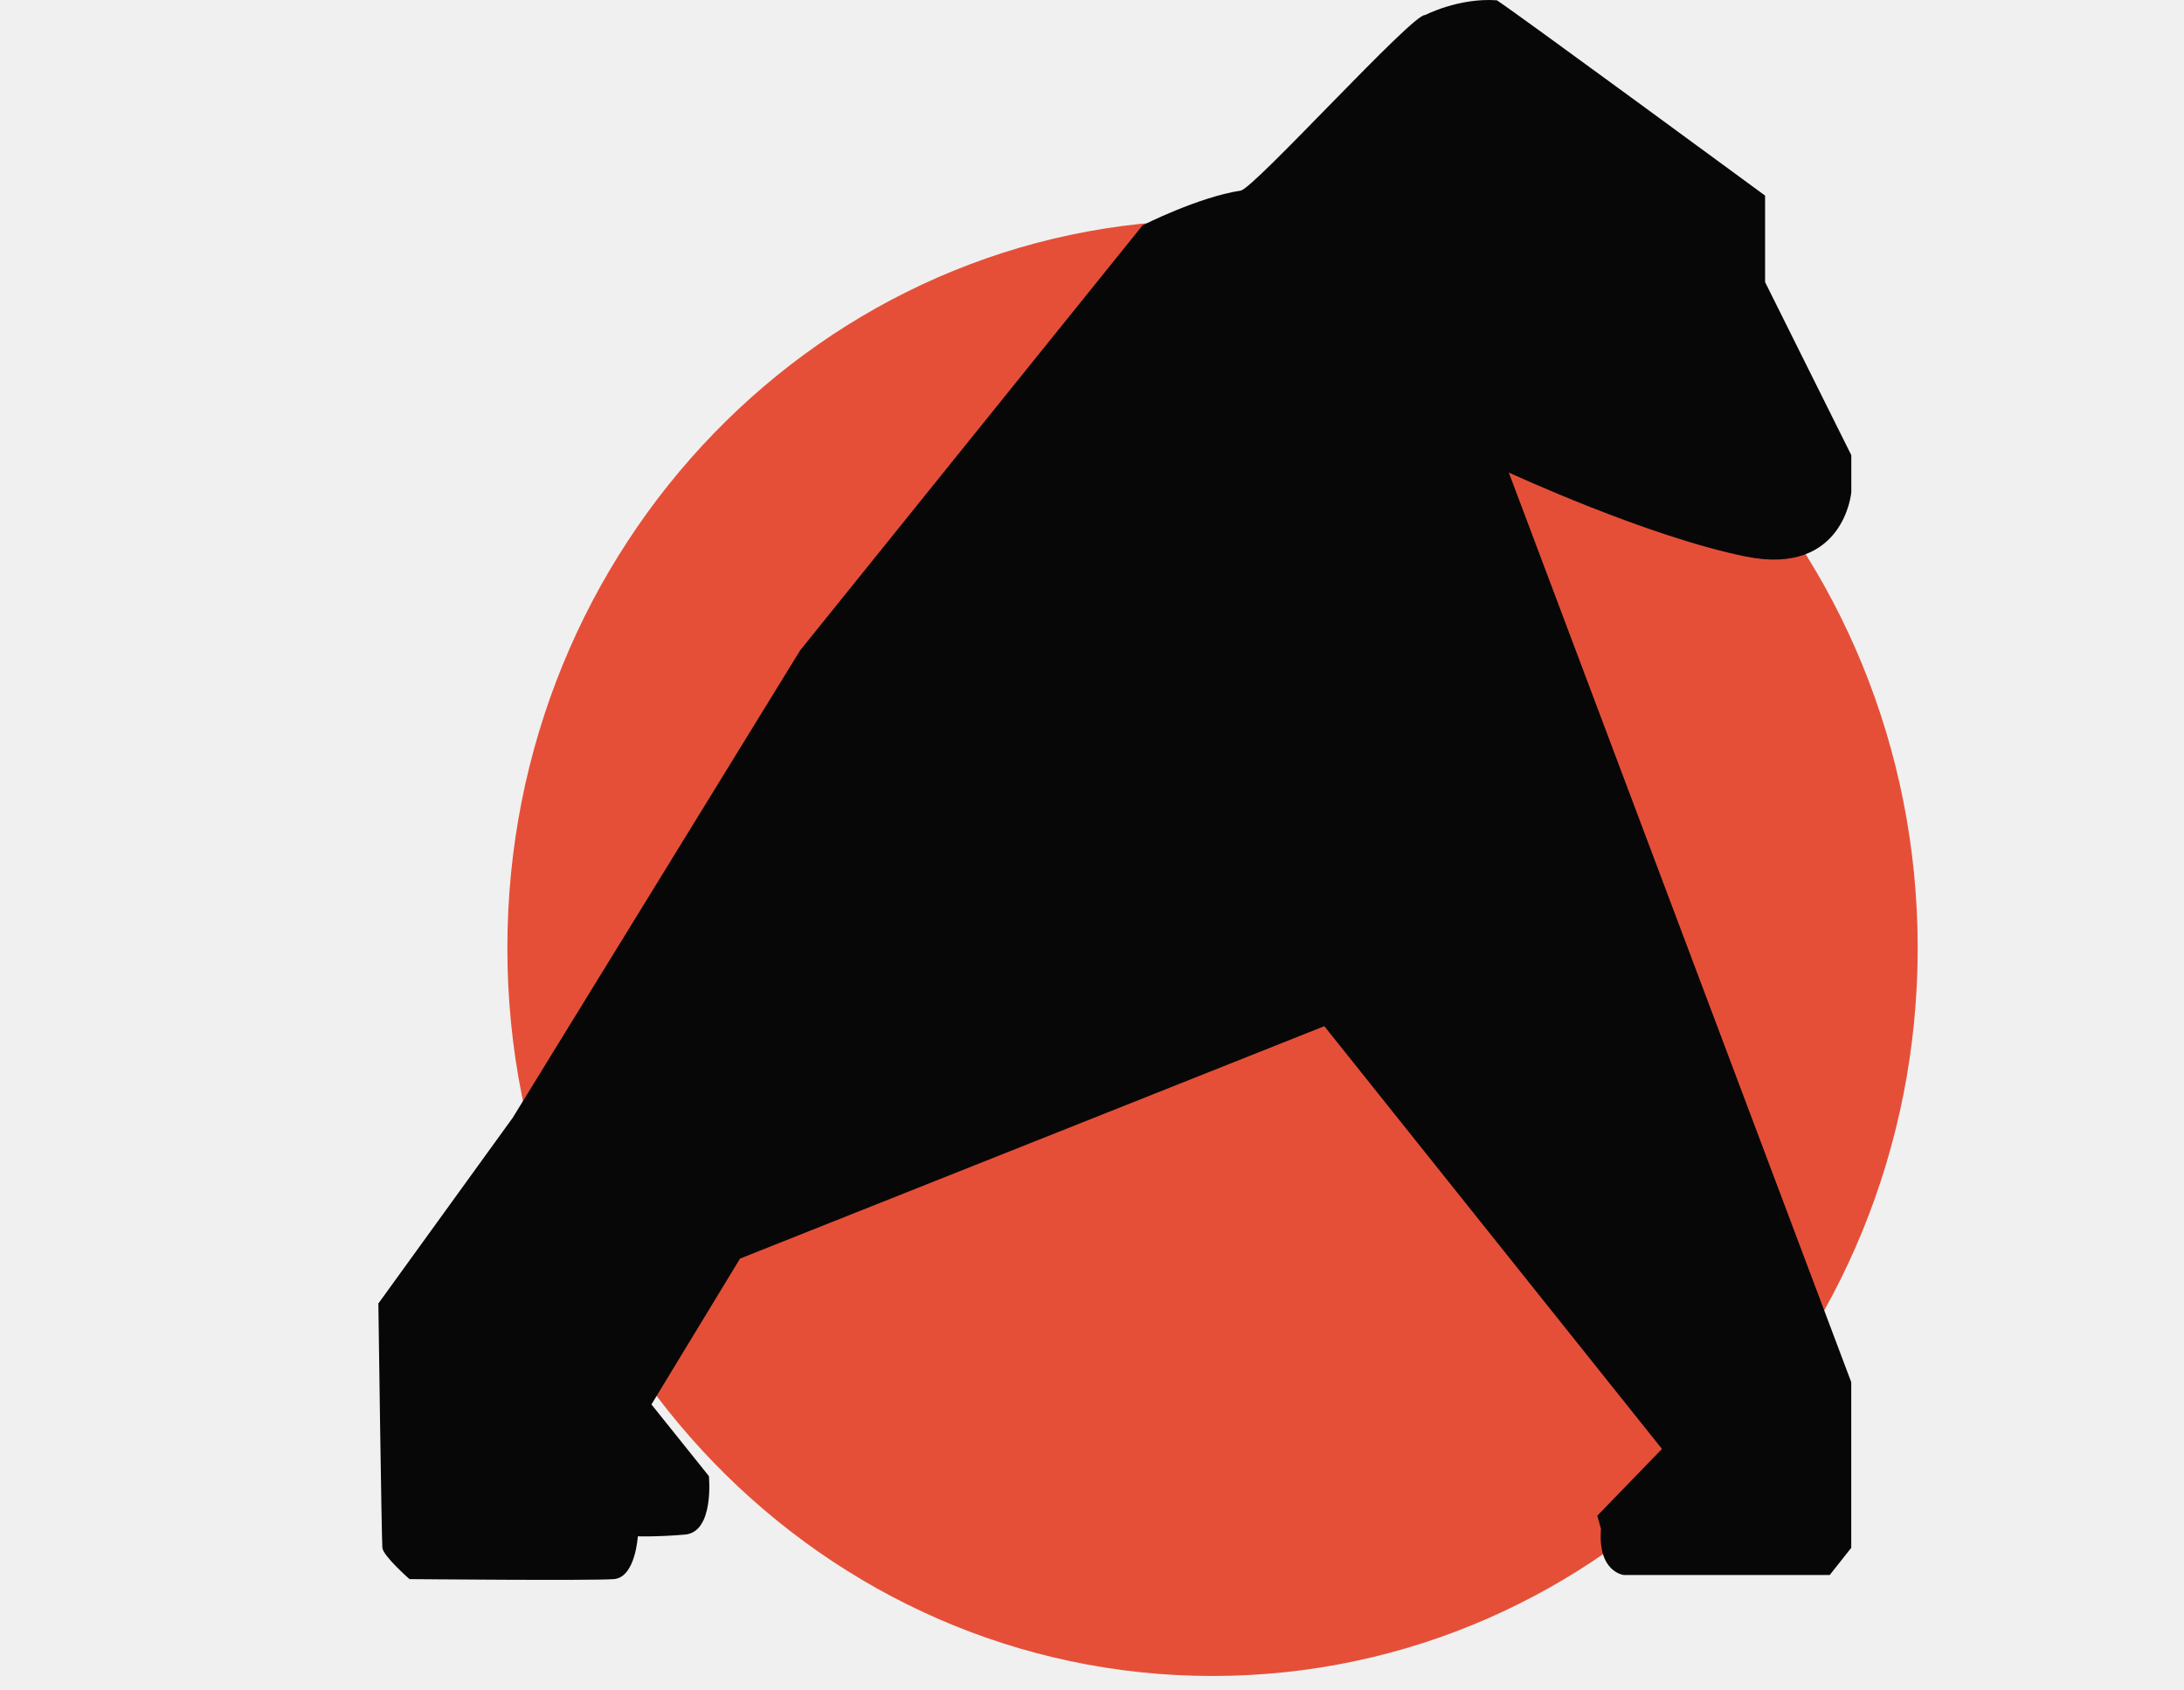
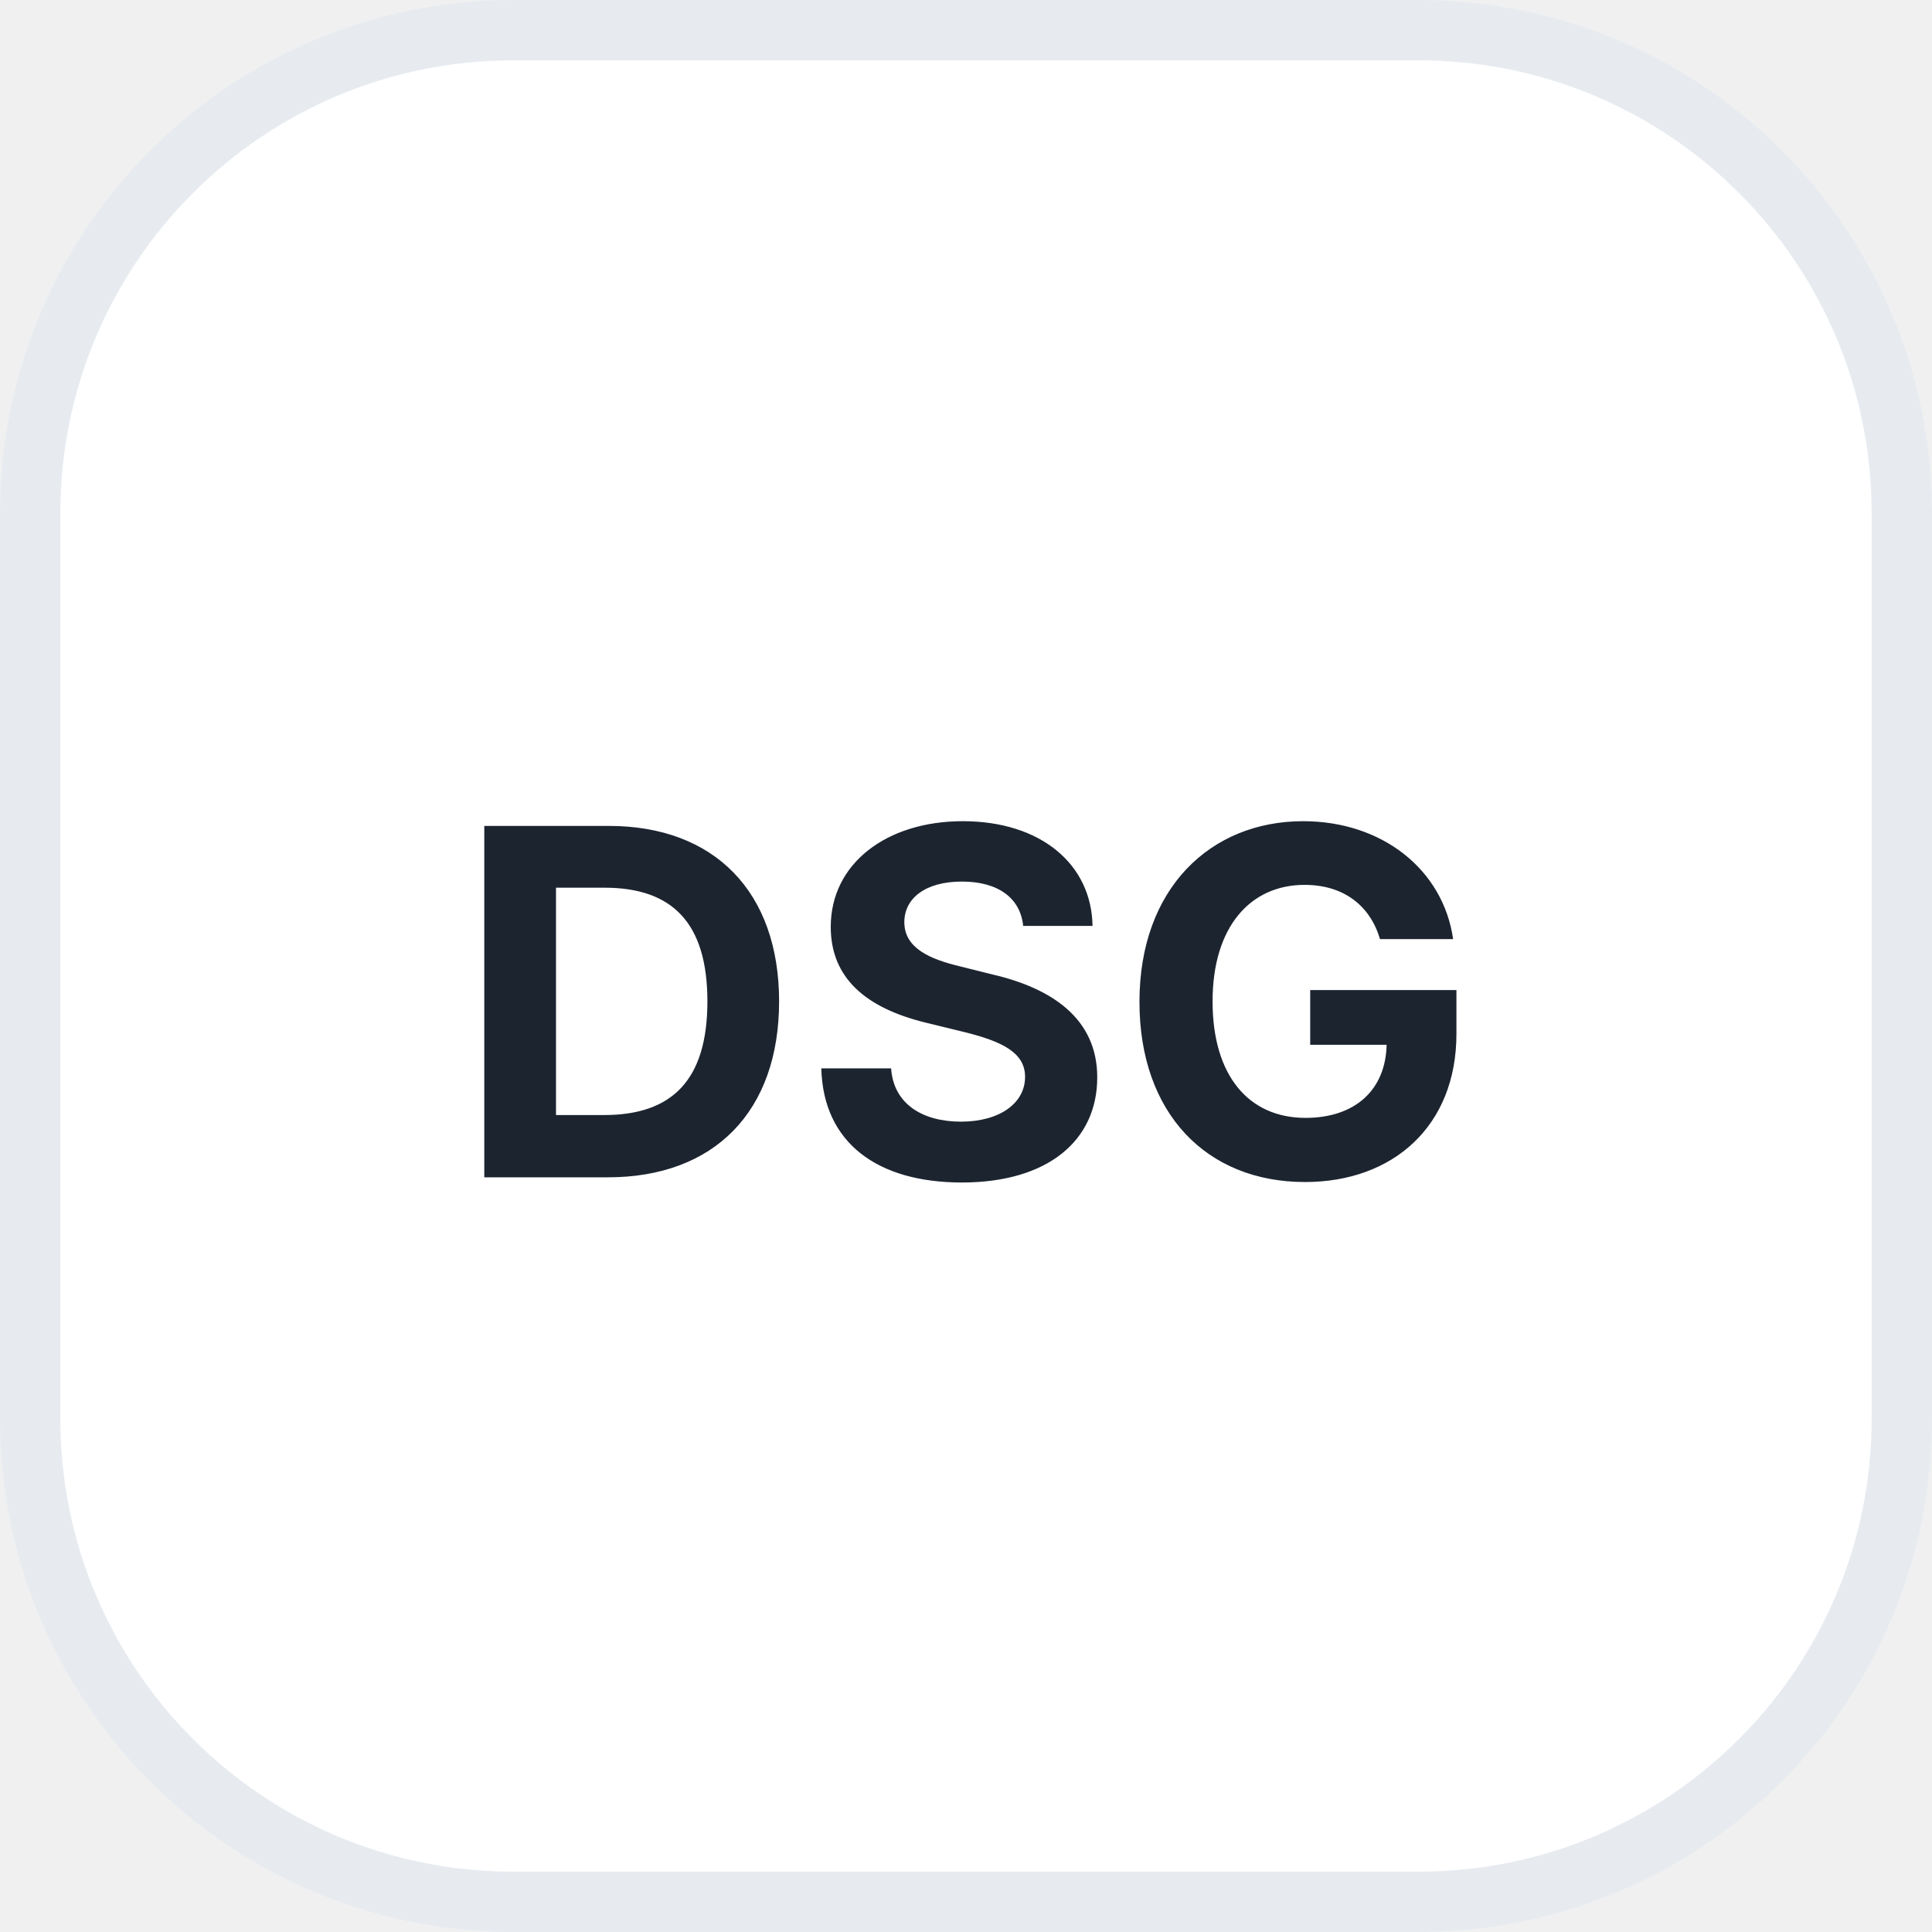
- <svg xmlns="http://www.w3.org/2000/svg" width="75" height="58" viewBox="0 0 75 58" fill="none">
-   <mask id="mask0_1_82889" style="mask-type:luminance" maskUnits="userSpaceOnUse" x="0" y="0" width="75" height="58">
-     <path d="M74.092 0H0.908V57.54H74.092V0Z" fill="white" />
-   </mask>
-   <g mask="url(#mask0_1_82889)">
-     <path d="M41.639 57.539C55.013 57.539 65.855 46.35 65.855 32.548C65.855 18.745 55.013 7.556 41.639 7.556C28.265 7.556 17.423 18.745 17.423 32.548C17.423 46.35 28.265 57.539 41.639 57.539Z" fill="#E54F38" />
-     <path d="M13.005 44.735L17.609 38.371L27.477 22.329L39.236 7.737C39.236 7.737 41.142 6.767 42.606 6.544C43.063 6.475 48.546 0.423 48.938 0.518C48.938 0.518 50.089 -0.083 51.404 0.01C52.062 0.434 60.614 6.715 60.614 6.715V9.684L63.575 15.627V16.901C63.575 16.901 63.329 19.787 59.956 19.108C56.583 18.429 51.813 16.222 51.813 16.222L63.573 47.453V53.139L62.834 54.072H55.76C55.76 54.072 54.859 53.973 54.979 52.494L54.853 52.035L57.073 49.744L45.478 35.23L25.413 43.209L22.371 48.216L24.344 50.677C24.344 50.677 24.537 52.601 23.521 52.685C22.508 52.769 21.903 52.743 21.903 52.743C21.903 52.743 21.822 54.158 21.08 54.213C20.341 54.271 14.063 54.213 14.063 54.213C14.063 54.213 13.159 53.422 13.131 53.139C13.103 52.855 12.993 44.735 12.993 44.735H13.005Z" fill="#070707" />
-   </g>
+ <svg xmlns="http://www.w3.org/2000/svg" width="64" height="64" viewBox="0 0 64 64" fill="none">
+   <rect x="1" y="1" width="62" height="62" rx="16" fill="#ffffff" stroke="#e7ebf0" stroke-width="2" />
+   <text x="32" y="39" text-anchor="middle" font-family="Inter, Arial, sans-serif" font-size="16" font-weight="700" fill="#1c2430">DSG</text>
</svg>
